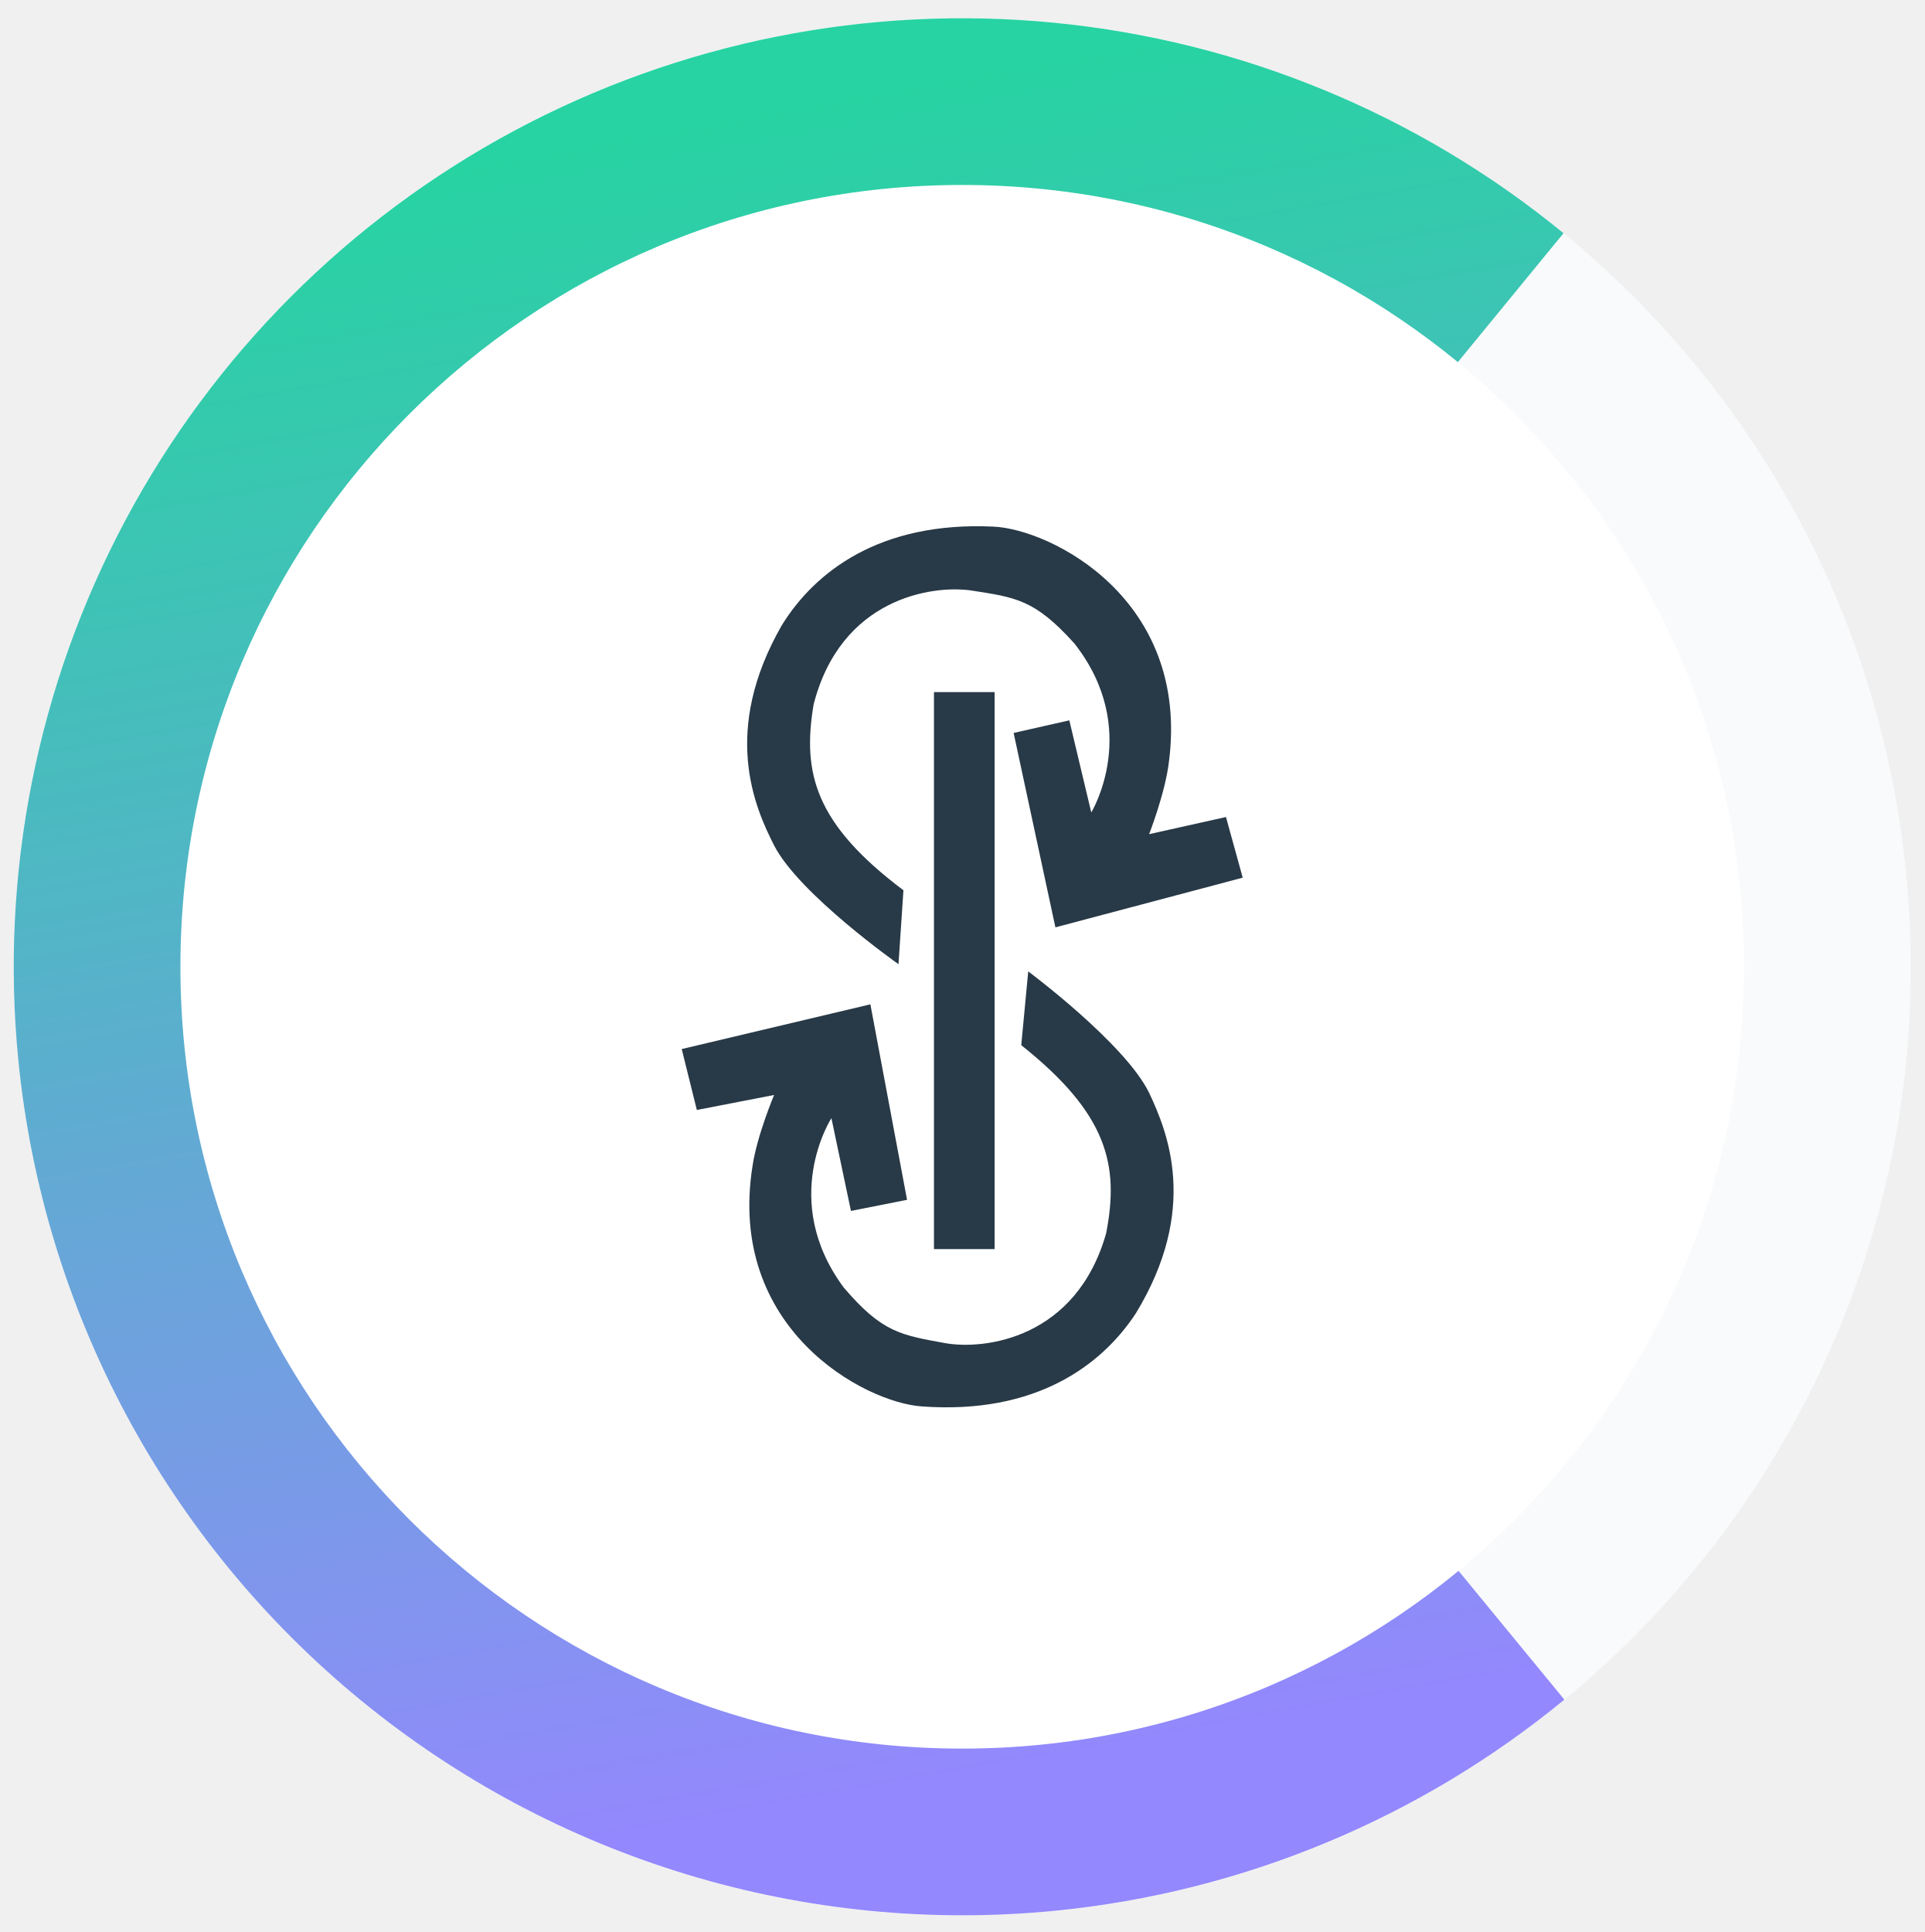
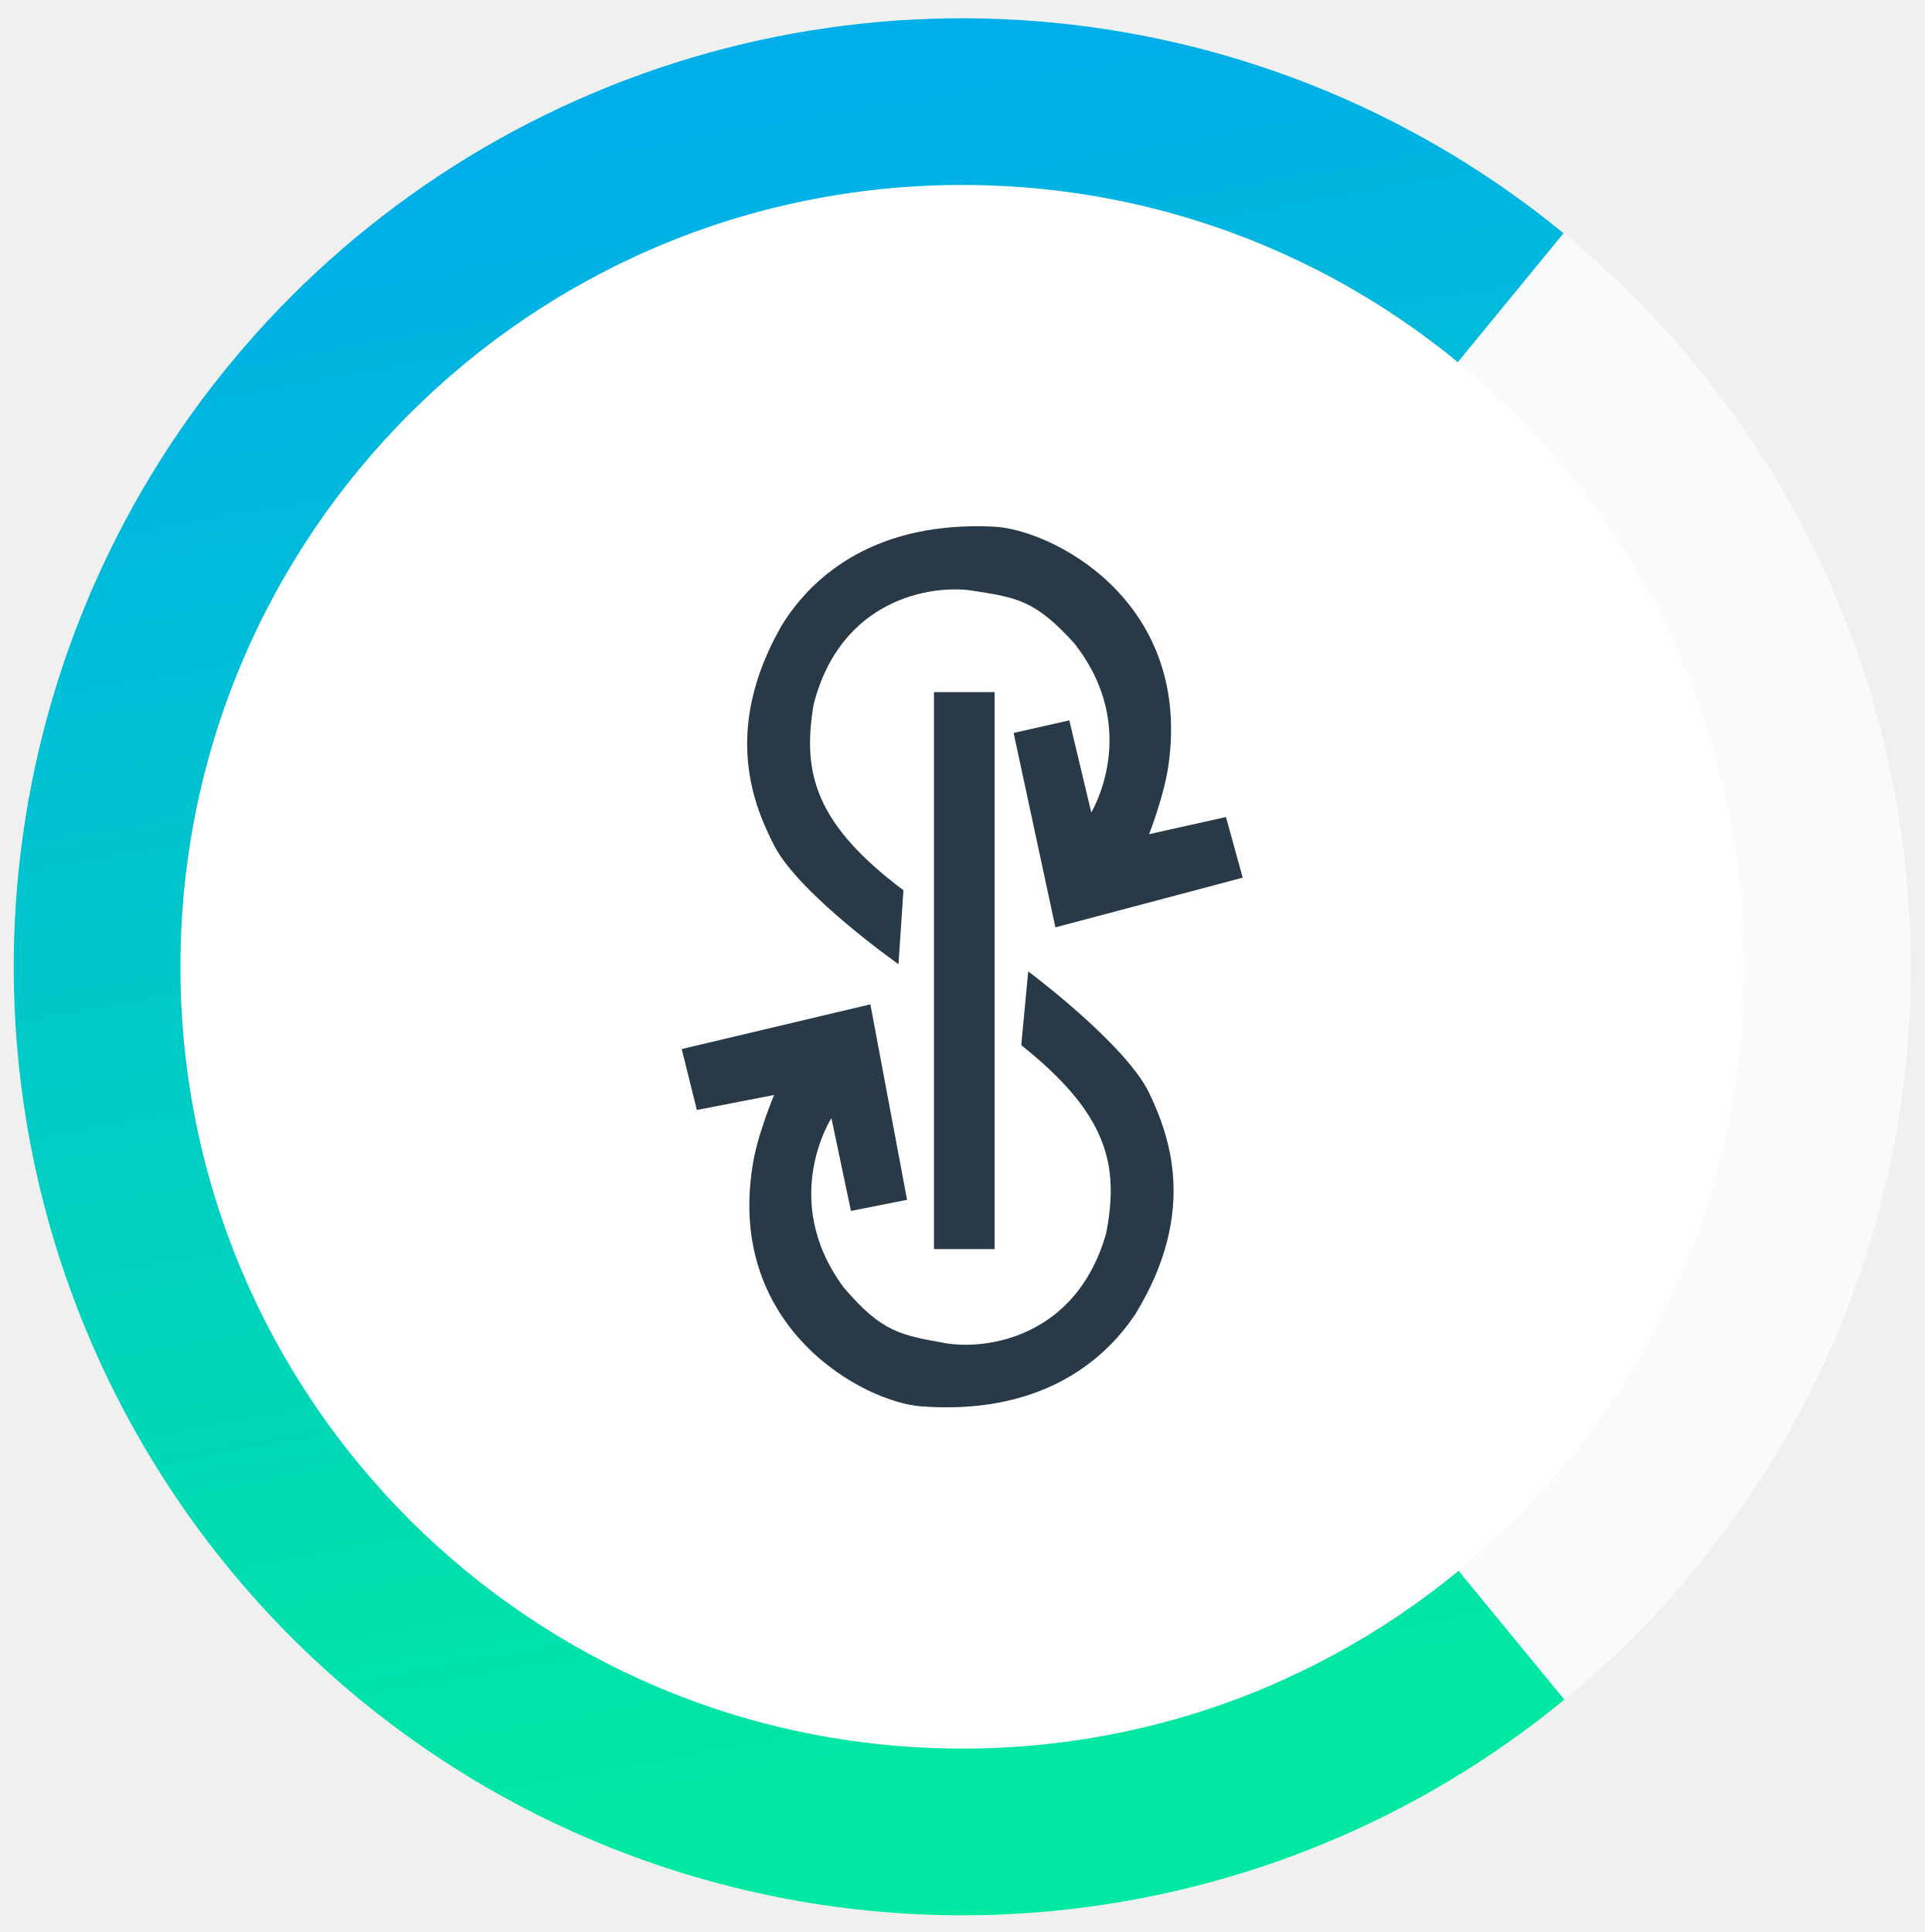
<svg xmlns="http://www.w3.org/2000/svg" width="256" height="257" viewBox="0 0 256 257" fill="none">
  <g clip-path="url(#clip0)">
    <circle cx="128" cy="128.604" r="126.175" transform="rotate(-5.6583 128 128.604)" fill="#F9FAFB" />
    <path d="M208.101 226.092C188.82 241.934 165.274 251.703 140.44 254.164C107.14 257.463 73.892 247.399 48.012 226.185C22.132 204.971 5.74 174.345 2.44 141.044C-0.02 116.211 4.939 91.206 16.689 69.191C28.44 47.175 46.456 29.139 68.457 17.363C90.459 5.586 115.458 0.598 140.294 3.03C165.131 5.462 188.688 15.203 207.988 31.023L182.537 62.072C169.378 51.285 153.316 44.643 136.382 42.985C119.449 41.327 102.404 44.728 87.403 52.758C72.401 60.787 60.118 73.085 52.106 88.095C44.094 103.105 40.714 120.154 42.391 137.086C44.641 159.791 55.818 180.672 73.463 195.136C91.109 209.6 113.777 216.463 136.482 214.213C153.414 212.535 169.468 205.875 182.614 195.073L208.101 226.092Z" fill="url(#paint0_linear)" />
    <path d="M128 232.604C185.438 232.604 232 186.042 232 128.604C232 71.166 185.438 24.604 128 24.604C70.562 24.604 24 71.166 24 128.604C24 186.042 70.562 232.604 128 232.604Z" fill="white" />
    <path d="M124.242 166.158V92.066H132.31V166.158H124.242Z" fill="#283947" />
    <path d="M165.313 116.751L140.396 123.359L134.839 97.498L142.248 95.824L145.169 108.077C145.169 108.077 151.902 97.035 142.925 85.6C137.635 79.723 135.124 79.474 129.193 78.547C123.975 77.799 111.846 79.563 108.23 93.722C106.698 102.841 108.426 109.591 120.181 118.425L119.522 128.257C119.522 128.257 106.396 119.013 103.012 112.53C100.393 107.401 95.905 97.266 104.009 83.16C108.372 76.107 116.975 69.339 132.132 70.052C139.755 70.372 158.367 79.687 155.482 101.452C154.983 105.53 152.863 110.963 152.863 110.963L163.087 108.683L165.313 116.751Z" fill="#283947" />
    <path d="M151.083 174.725C146.523 181.653 137.742 188.19 122.621 187.085C114.998 186.569 96.653 176.755 100.109 155.08C100.714 151.019 102.976 145.658 102.976 145.658L92.699 147.653L90.687 139.549L115.782 133.6L120.662 159.604L113.199 161.082L110.599 148.739C110.599 148.739 103.582 159.586 112.238 171.27C117.367 177.29 119.861 177.592 125.791 178.679C130.974 179.569 143.157 178.109 147.146 164.056C148.91 154.991 147.36 148.187 135.854 139.032L136.781 129.219C136.781 129.219 149.658 138.801 152.864 145.373C155.321 150.591 159.543 160.85 151.083 174.725V174.725Z" fill="#283947" />
  </g>
  <defs>
    <linearGradient id="paint0_linear" x1="96.456" y1="15.572" x2="136.022" y2="234.931" gradientUnits="userSpaceOnUse">
-       <stop stop-color="#27D3A2" />
-       <stop offset="1" stop-color="#9388FD" />
+       <stop stop-color="#00AEE9" />
+       <stop offset="1" stop-color="#00E8A2" />
    </linearGradient>
    <clipPath id="clip0">
      <rect width="256" height="256" fill="white" transform="translate(0 0.604004)" />
    </clipPath>
  </defs>
</svg>
